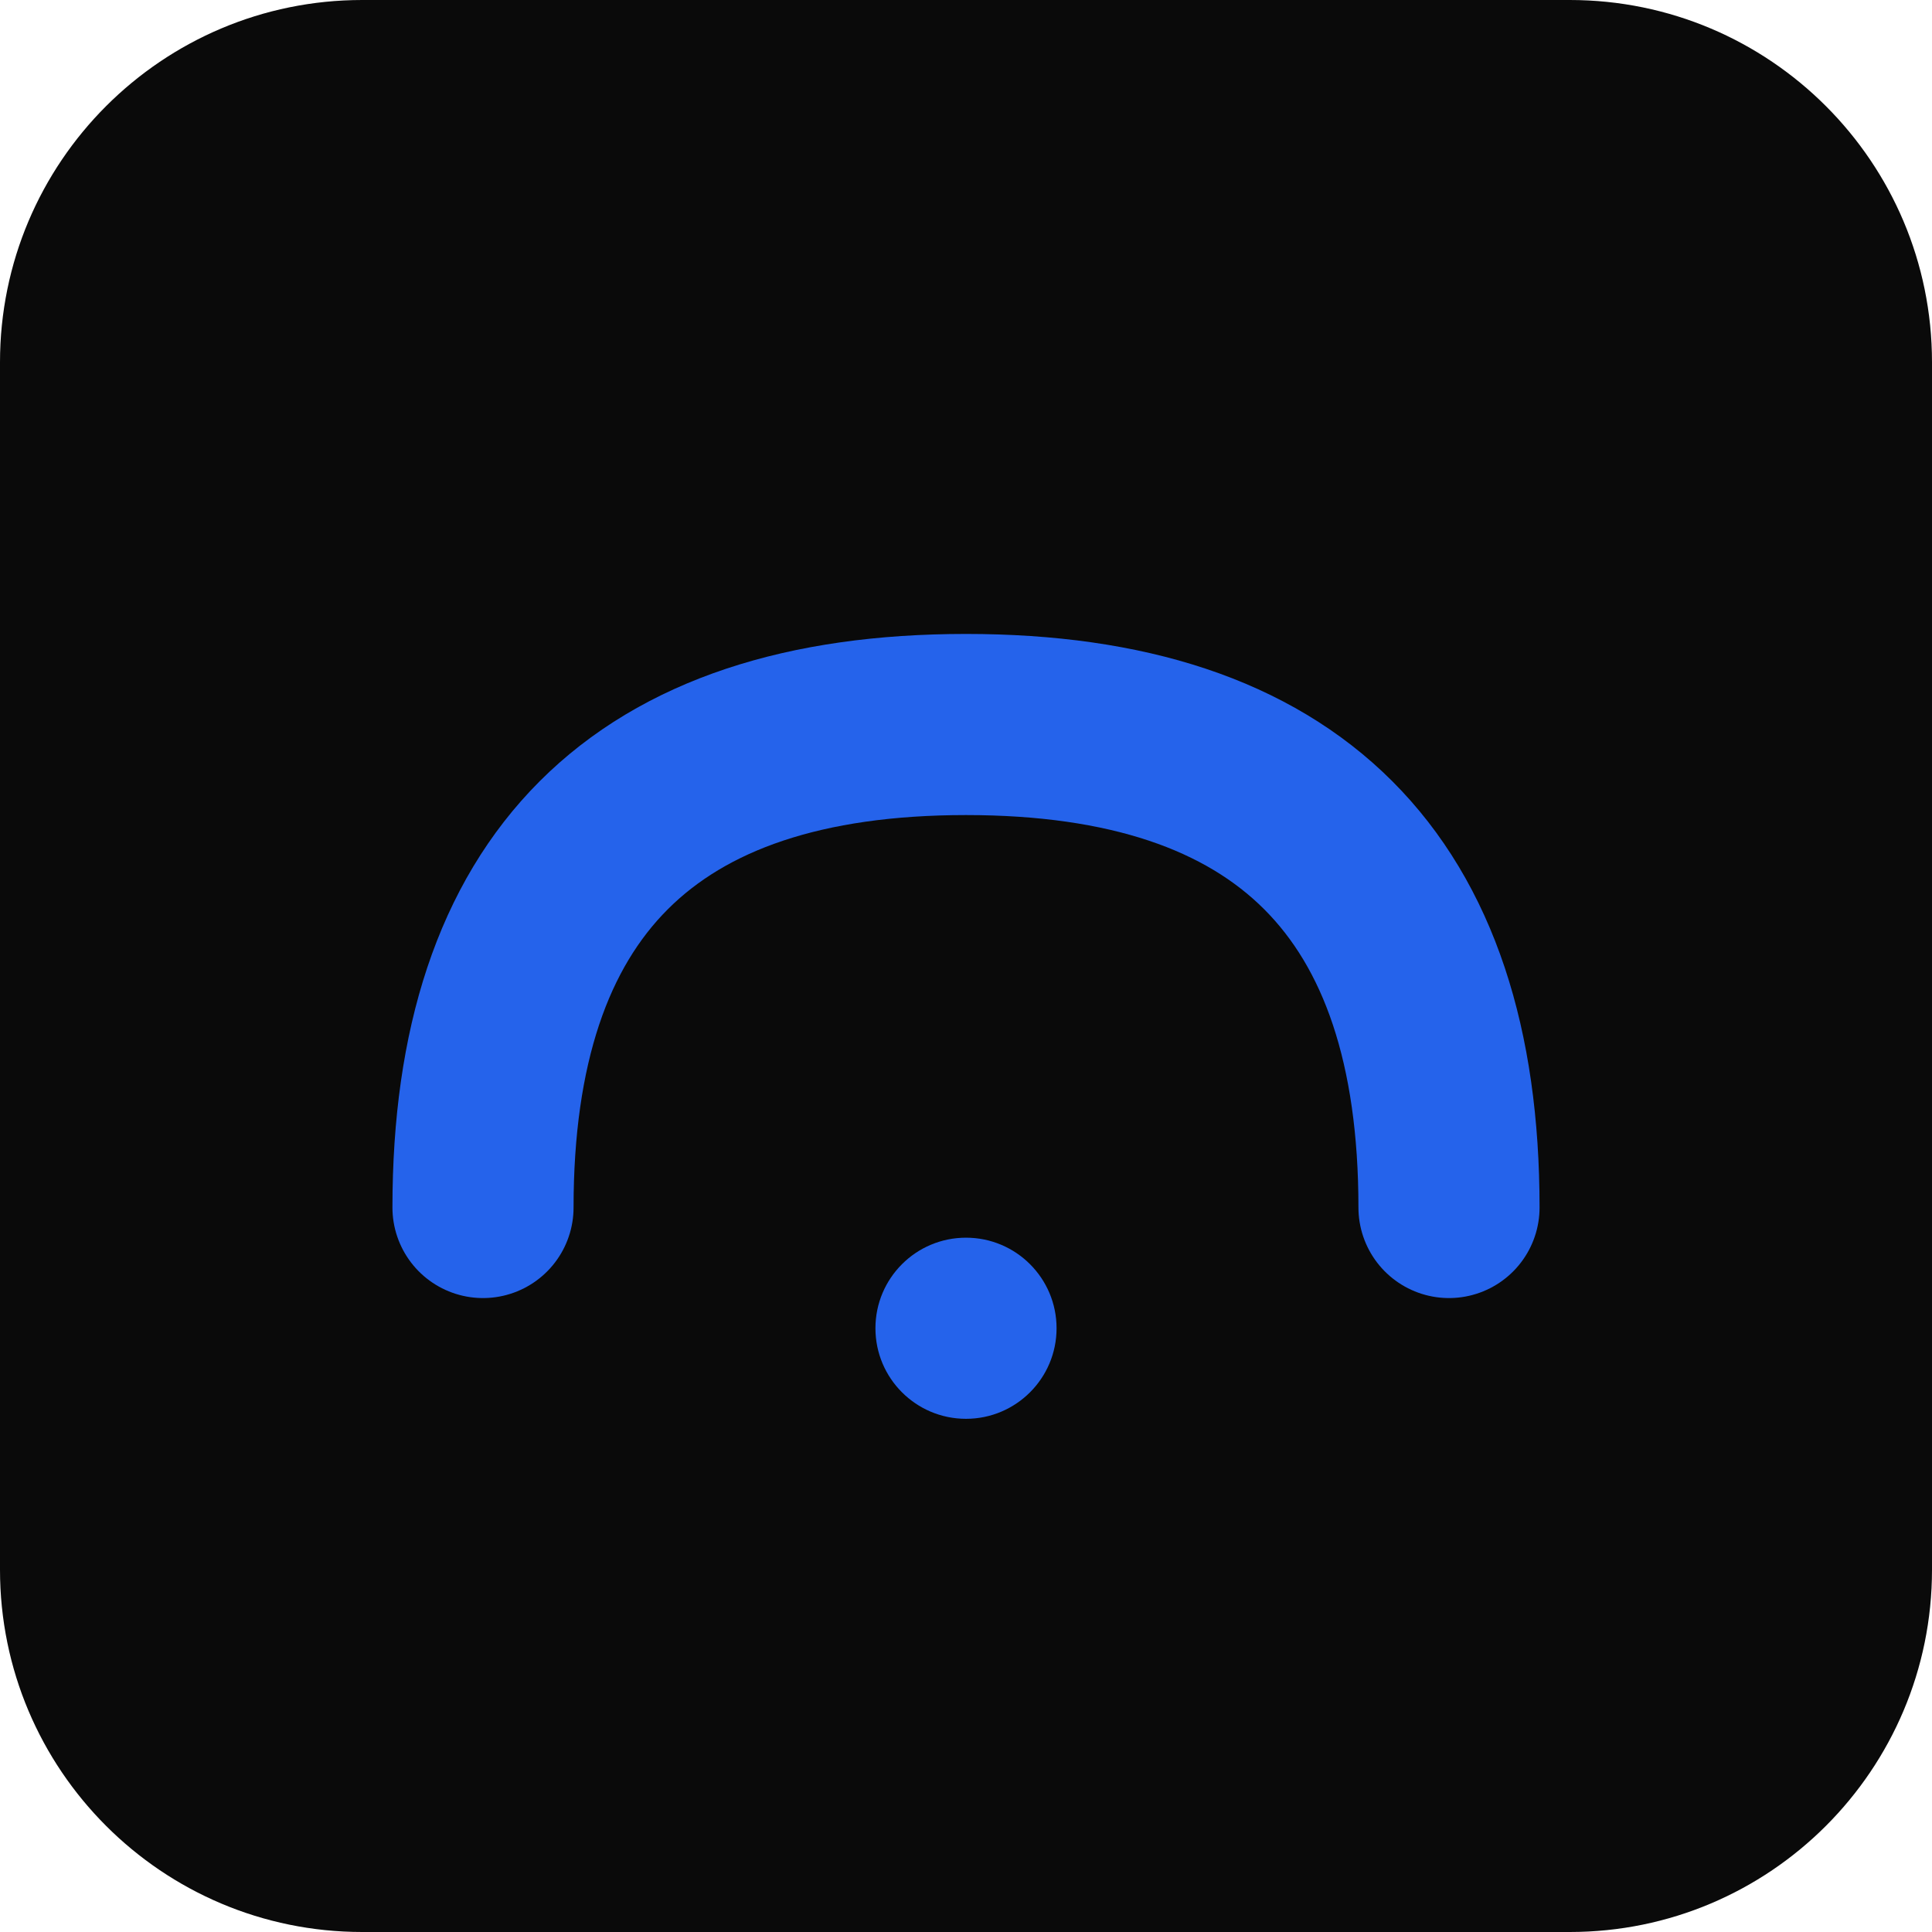
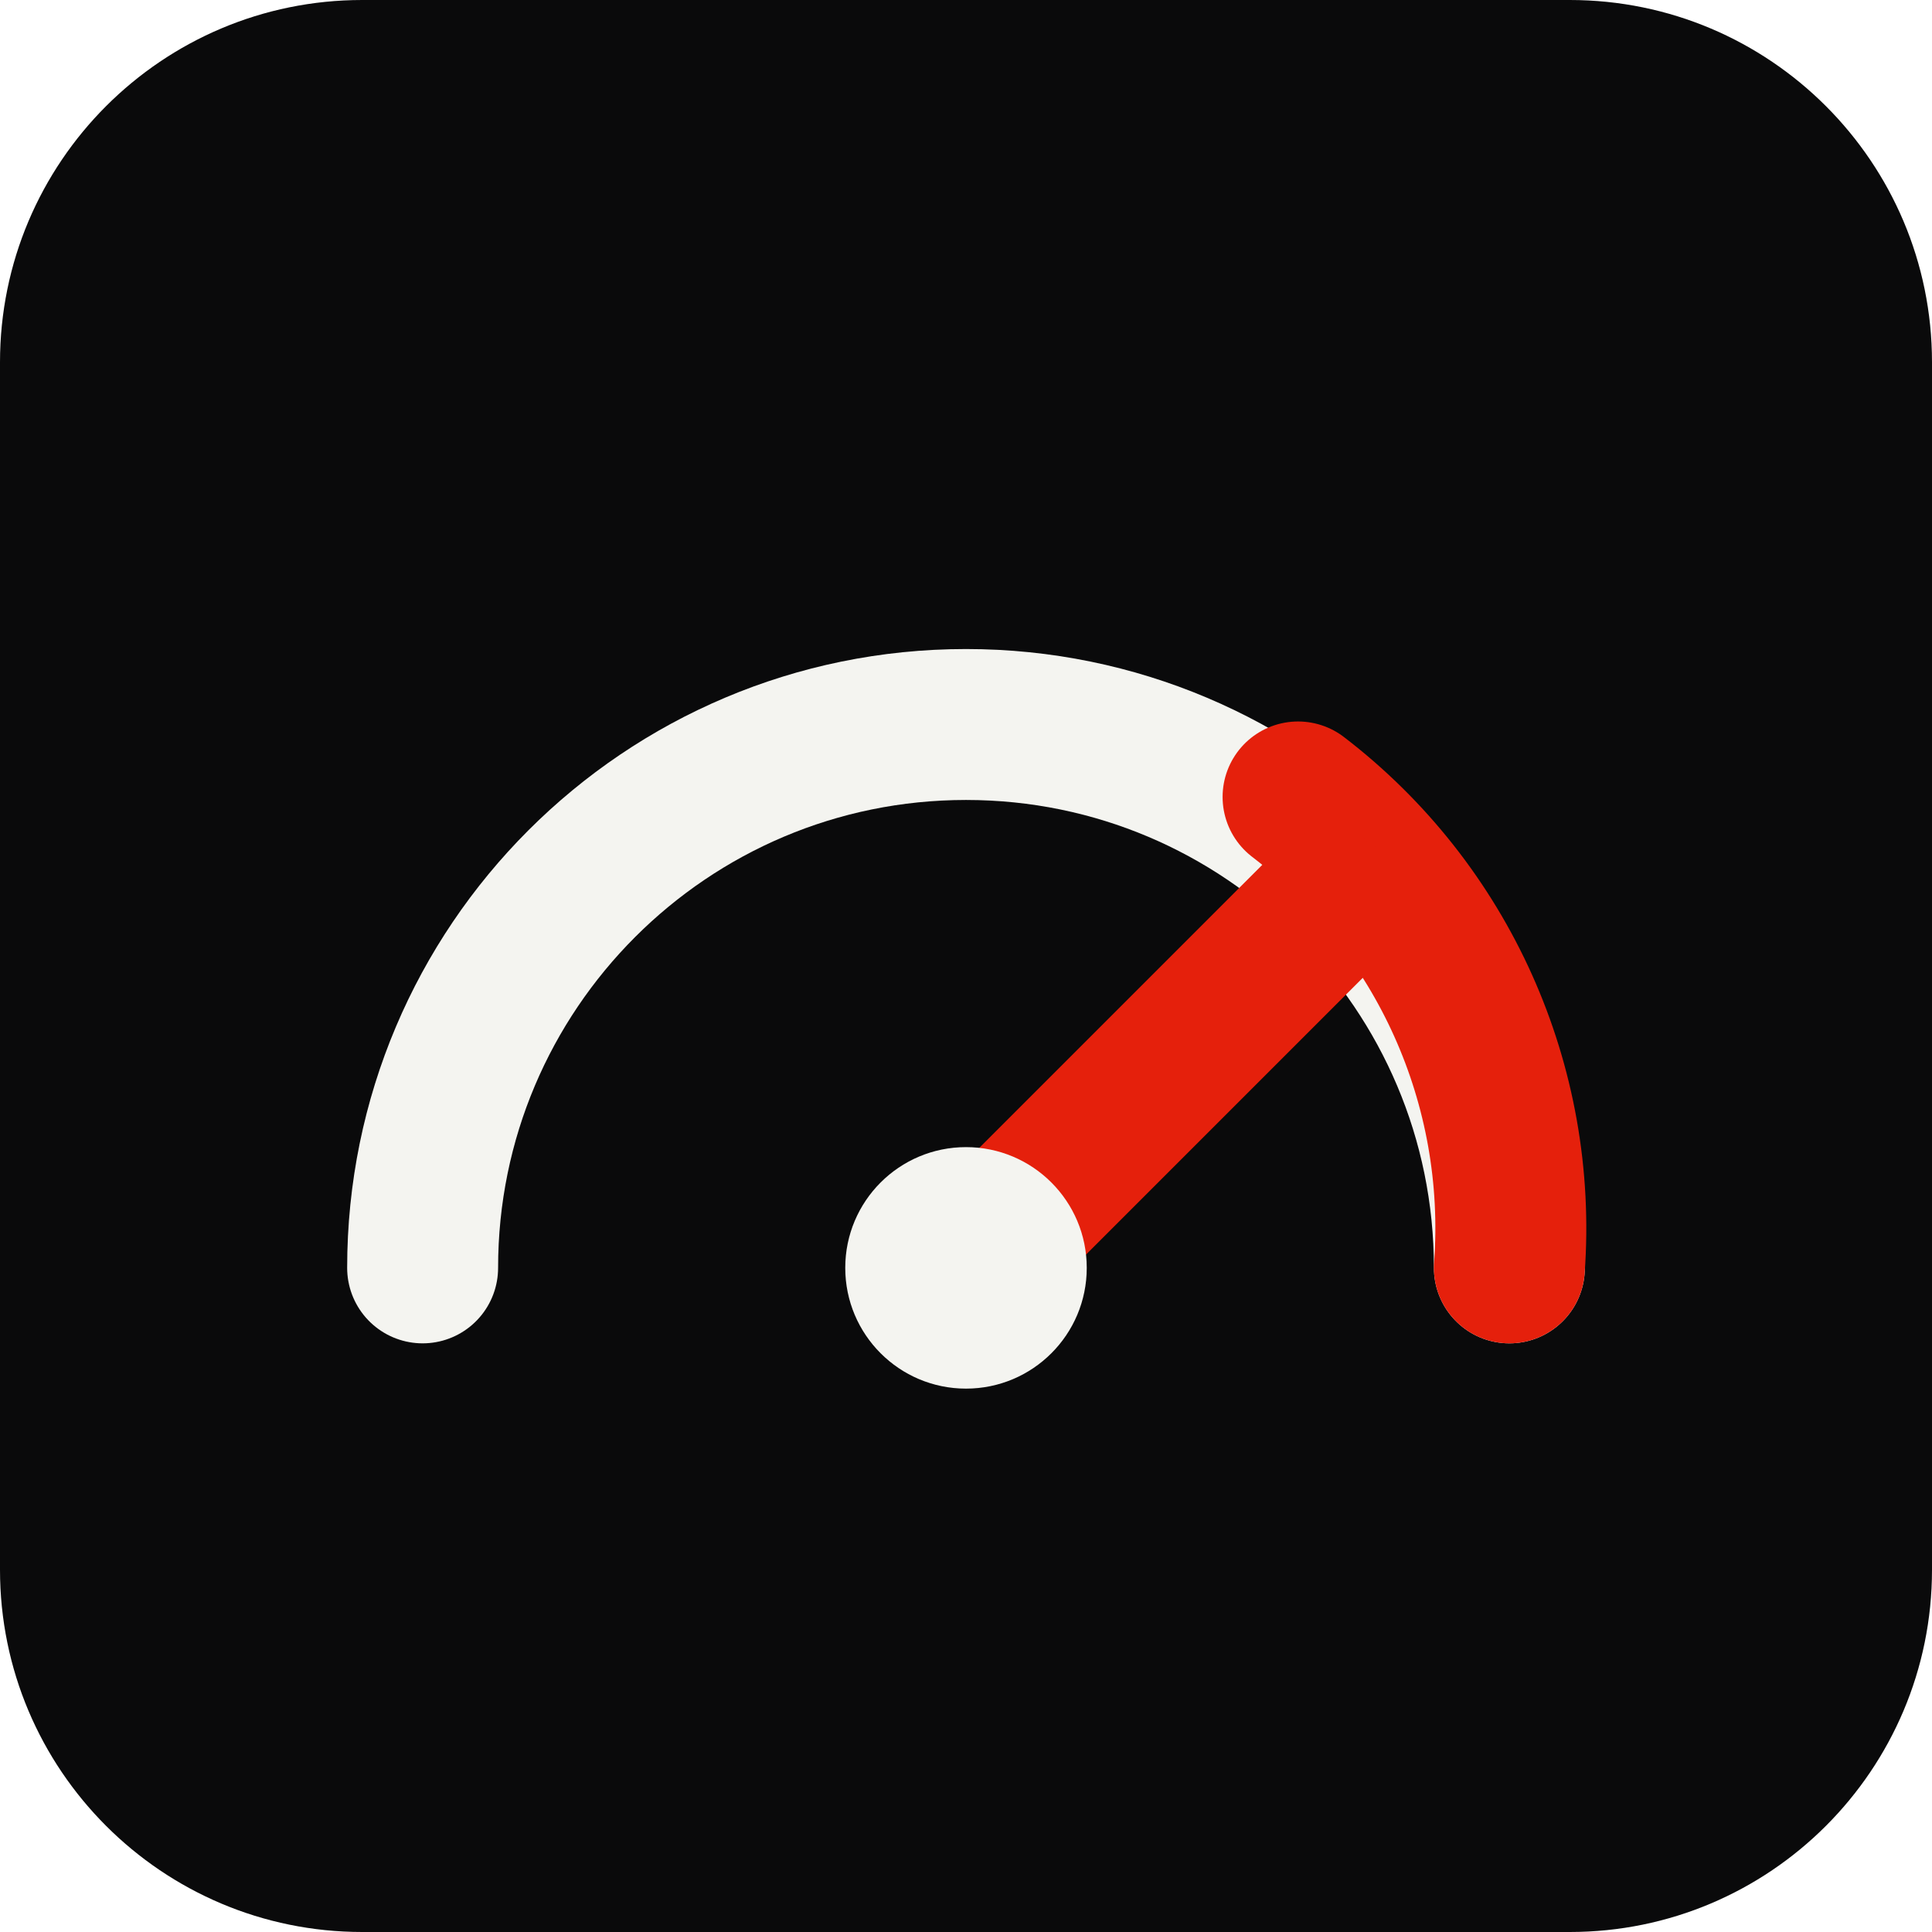
<svg xmlns="http://www.w3.org/2000/svg" width="32" height="32" viewBox="0 0 32 32" fill="none">
-   <rect width="32" height="32" rx="6" fill="#0a0a0a" />
-   <path d="M8 20 Q8 12, 16 12 Q24 12, 24 20" stroke="#2563eb" stroke-width="3" stroke-linecap="round" fill="none" />
-   <circle cx="16" cy="22" r="1.5" fill="#2563eb" />
+   <rect width="32" height="32" rx="6" fill="#0A0A0B" />
+   <path d="M7 21a9 9 0 1 1 18 0" stroke="#F4F4F0" stroke-width="2.5" stroke-linecap="round" />
+   <path d="M21.5 13.2A9 9 0 0 1 25 21" stroke="#E5200C" stroke-width="2.5" stroke-linecap="round" />
+   <path d="M16 21l6-6" stroke="#E5200C" stroke-width="2.5" stroke-linecap="round" />
+   <circle cx="16" cy="21" r="2" fill="#F4F4F0" />
</svg>
